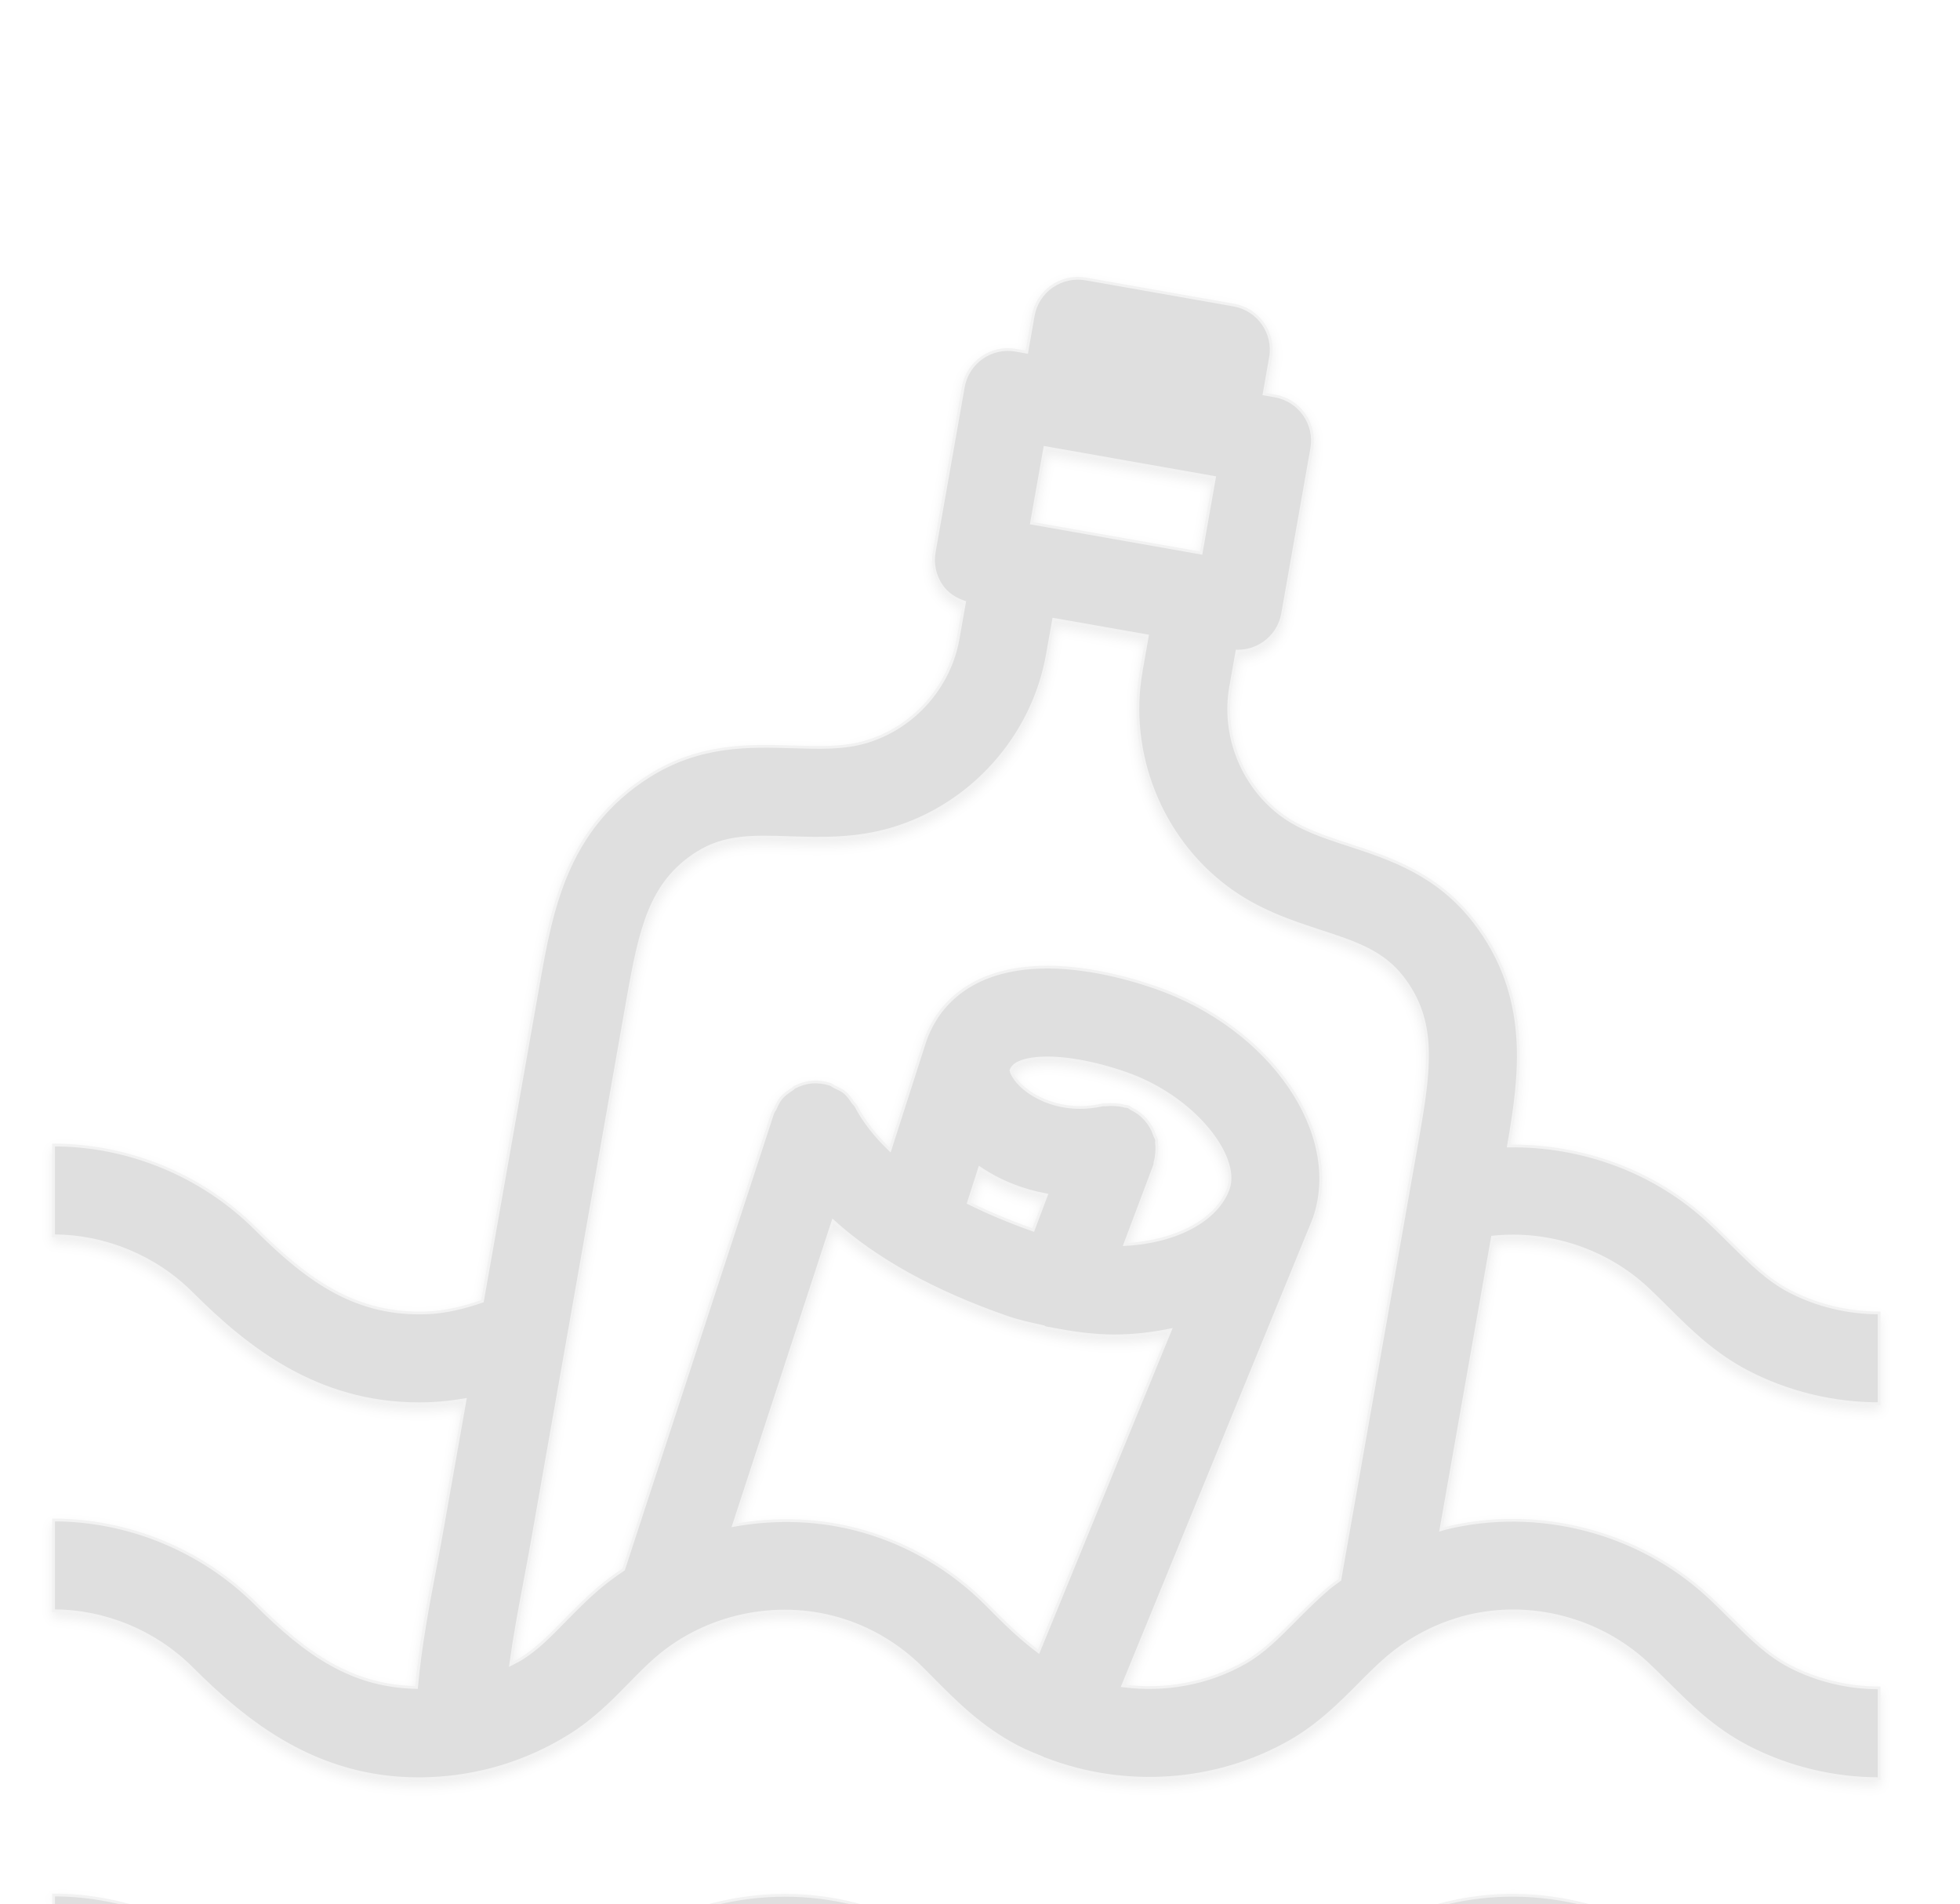
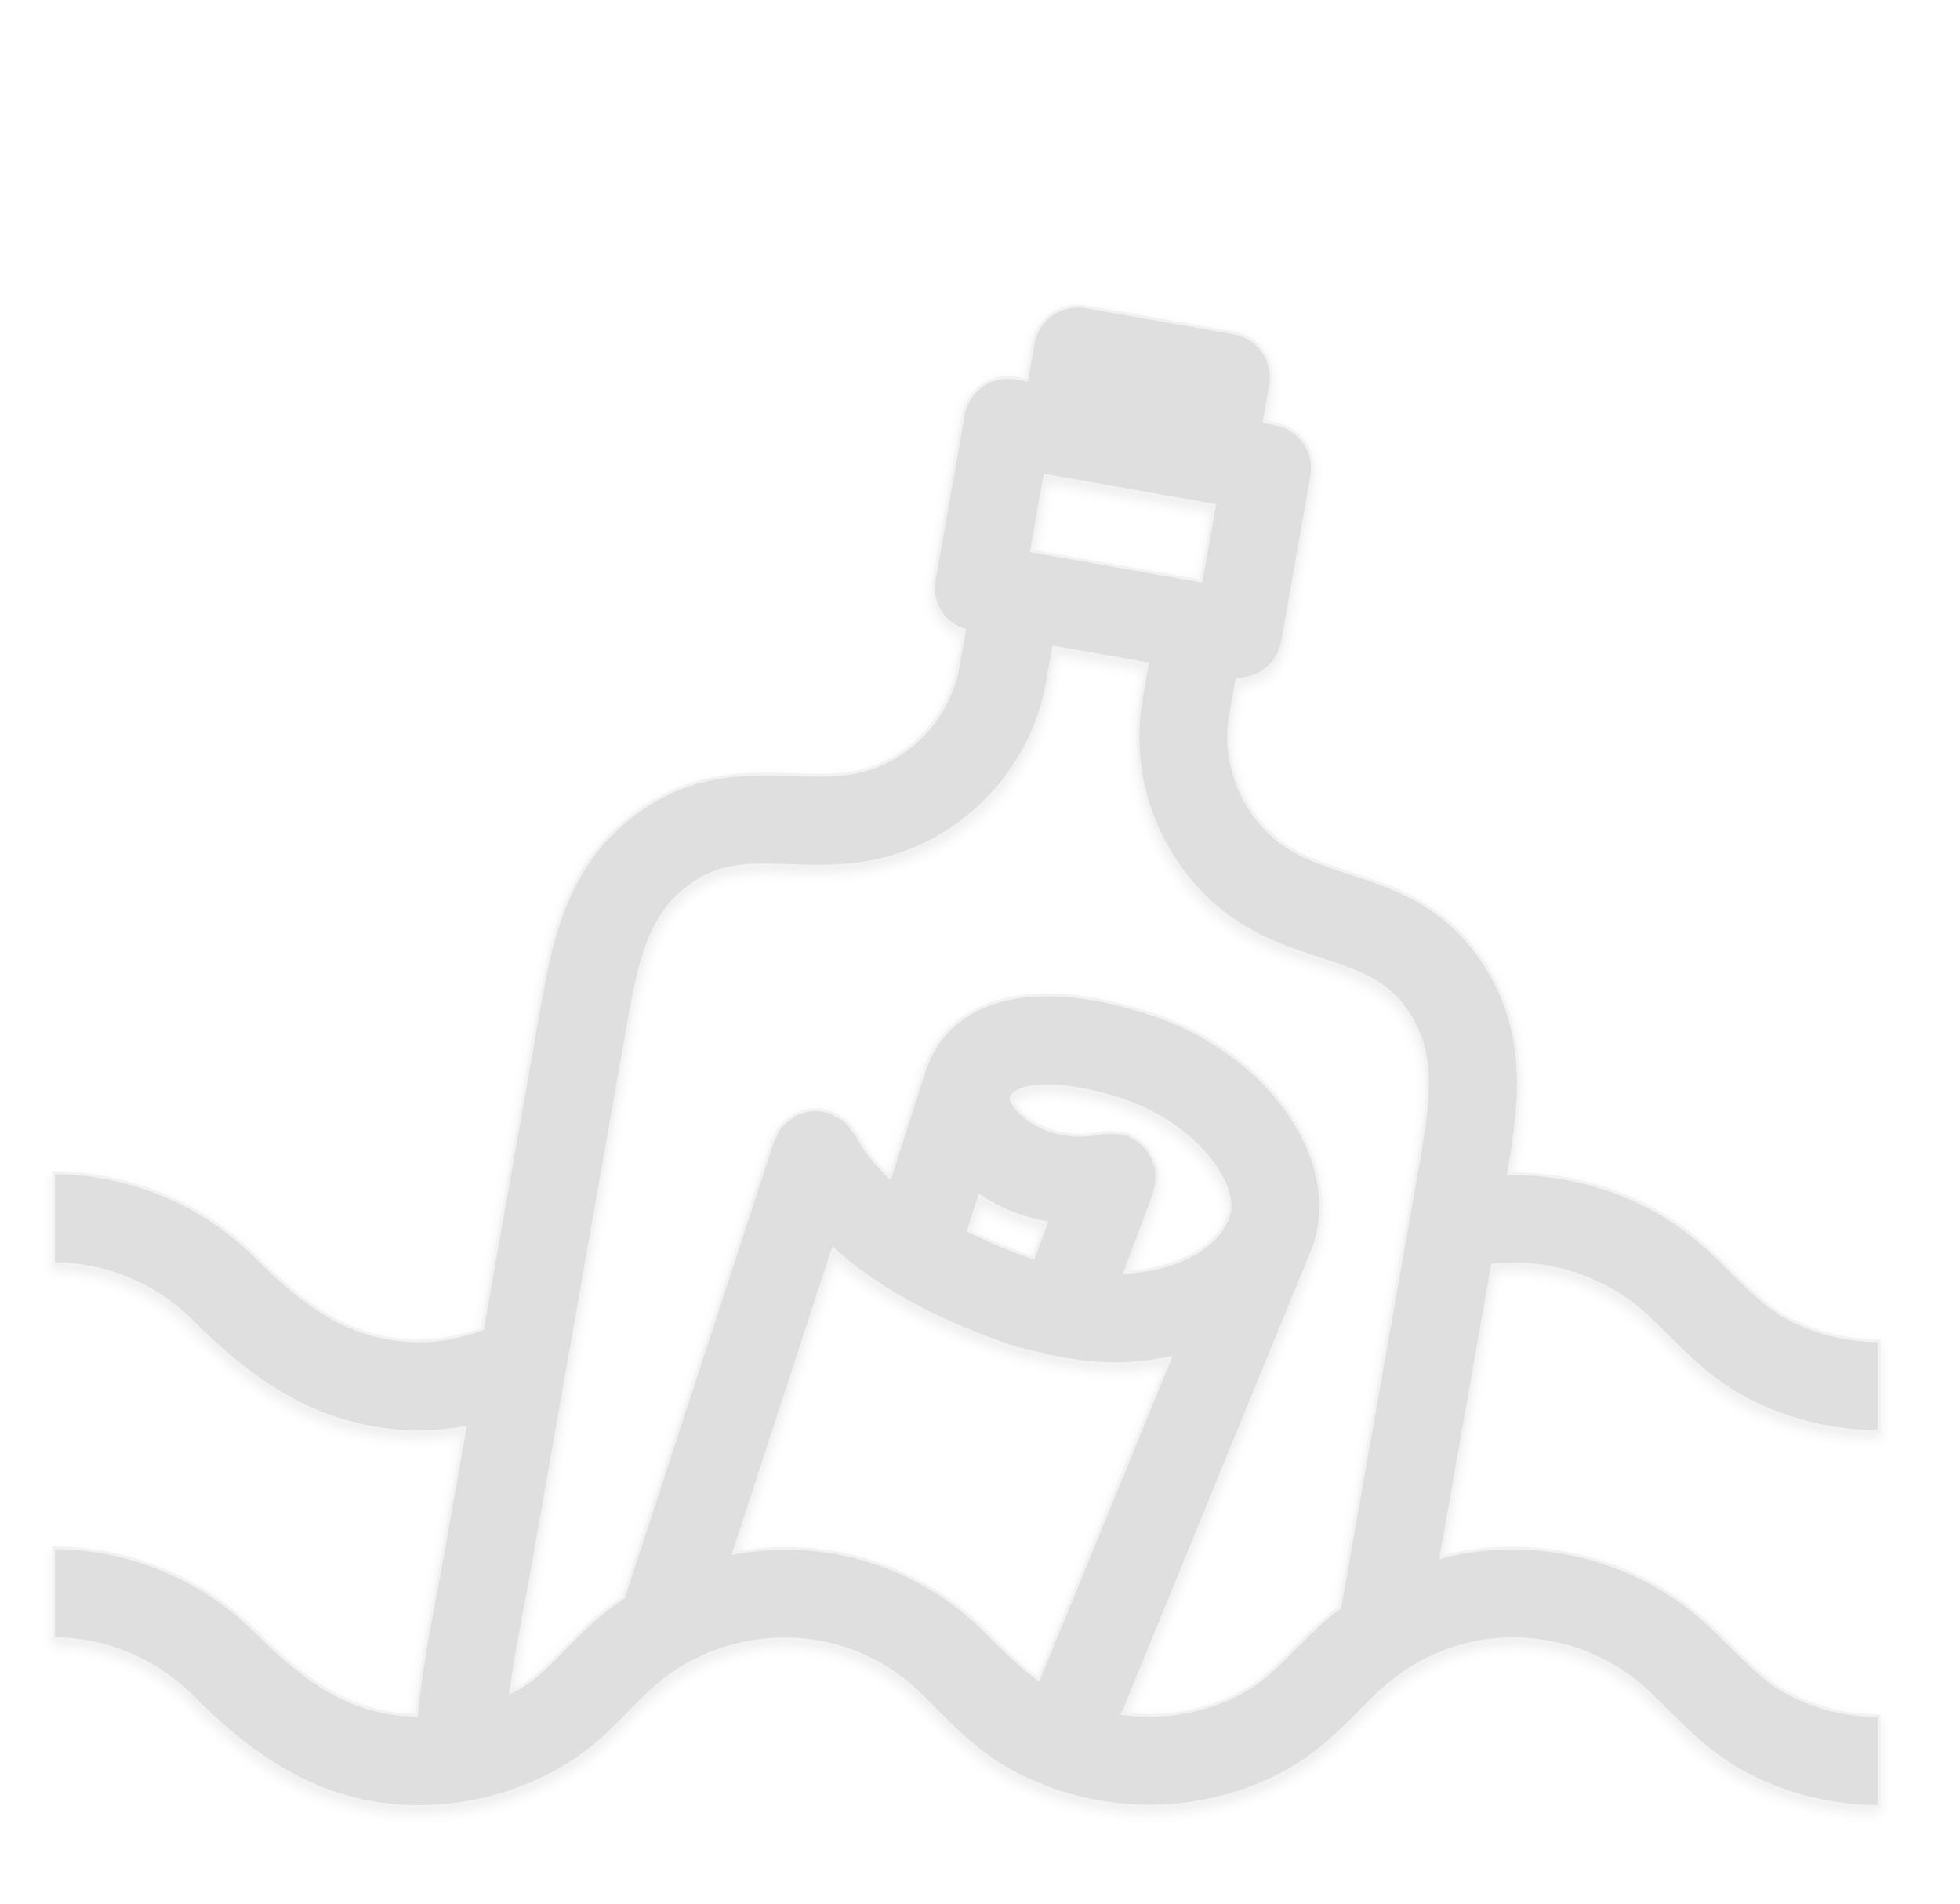
- <svg xmlns="http://www.w3.org/2000/svg" xmlns:xlink="http://www.w3.org/1999/xlink" width="206px" height="200px" viewBox="0 -100 666 684" version="1.1">
+ <svg xmlns="http://www.w3.org/2000/svg" xmlns:xlink="http://www.w3.org/1999/xlink" width="206px" height="200px" viewBox="0 -110 666 684" version="1.1">
  <defs>
    <path d="M603.056,616.415 C600.368,613.741 597.649,611.023 594.736,608.319 C569.641,585.134 533.432,575.84 500.279,584.003 C484.77,587.83 470.189,595.348 458.094,605.736 C453.826,609.383 449.931,613.277 446.09,617.141 C440.009,623.26 434.744,628.547 428.289,632.254 C407.926,643.787 382.329,644.326 361.54,633.557 C352.936,629.064 346.285,622.376 338.609,614.632 L335.135,611.143 C322.883,598.853 307.643,589.829 291.07,585.059 C258.216,575.57 221.641,583.464 195.647,605.728 C191.438,609.323 187.604,613.217 183.814,617.089 C178.407,622.616 173.749,627.386 168.118,630.861 C157.91,637.219 146.168,640.821 134.133,641.285 C109.083,642.162 92.038,630.501 72.635,611.12 C53.471,591.963 26.997,580.992 5.68434189e-14,580.992 L5.68434189e-14,613.621 C18.415,613.621 36.478,621.133 49.569,634.193 C70.103,654.721 96.479,675.689 135.406,673.892 C153.065,673.241 170.357,667.931 185.327,658.592 C194.284,653.065 201.114,646.086 207.142,639.937 C210.265,636.732 213.395,633.519 216.878,630.531 C234.604,615.314 259.549,609.944 282.031,616.43 C293.294,619.68 303.674,625.813 312.061,634.231 L315.431,637.623 C324.231,646.505 333.345,655.679 346.495,662.531 C377.057,678.333 414.539,677.577 444.45,660.614 C454.777,654.721 462.453,646.992 469.245,640.177 C472.488,636.904 475.716,633.624 479.333,630.531 C487.593,623.424 497.538,618.309 508.083,615.703 C530.744,610.109 555.442,616.452 572.554,632.276 C575.153,634.68 577.594,637.129 580.013,639.54 C588.206,647.703 596.653,656.136 608.98,662.554 C623.494,670.043 639.819,673.989 656.183,673.989 L656.183,641.36 C645.002,641.36 633.851,638.672 624.01,633.579 C616.169,629.468 610.096,623.432 603.056,616.415 L603.056,616.415 Z M572.569,362.766 C575.183,365.192 577.654,367.641 580.088,370.09 C588.251,378.2 596.691,386.595 608.95,392.991 C623.404,400.48 639.737,404.441 656.183,404.441 L656.183,371.812 C644.949,371.812 633.813,369.124 624.01,364.039 C616.184,359.957 610.126,353.929 603.101,346.956 C600.398,344.245 597.649,341.52 594.736,338.824 C575.43,320.977 549.533,311.452 522.948,311.819 C527.366,286.469 531.328,258.153 510.779,231.38 C497.456,214.081 480.501,208.524 465.531,203.626 C456.582,200.691 448.134,197.92 441.282,192.79 C427.18,182.216 420.043,164.167 423.099,146.815 L423.114,146.808 L425.383,133.957 C425.495,133.957 425.615,133.987 425.727,133.987 C429.06,133.987 432.333,132.961 435.081,131.036 C438.638,128.55 441.042,124.753 441.791,120.499 L452.246,61.187 C453.826,52.313 447.894,43.858 439.02,42.293 L435.118,41.589 L437.418,28.513 C438.99,19.639 433.067,11.191 424.185,9.619 L371.021,0.243 C366.768,-0.499 362.372,0.475 358.829,2.946 C355.272,5.432 352.868,9.222 352.119,13.483 L349.82,26.551 L345.904,25.862 C337.007,24.282 328.559,30.228 326.994,39.103 L316.54,98.415 C315.791,102.668 316.764,107.064 319.243,110.614 C321.243,113.467 324.193,115.31 327.436,116.403 L325.122,129.531 L325.122,129.546 C322.066,146.883 309.193,161.396 292.306,166.511 C284.098,168.998 275.216,168.691 265.81,168.399 C250.083,167.919 232.245,167.328 213.8,179.033 C184.099,197.912 178.864,227.523 174.251,253.652 L154.151,367.611 C147.673,369.873 140.956,371.513 134.156,371.79 C109.083,372.681 92.031,360.953 72.635,341.572 C53.501,322.453 27.027,311.482 0,311.482 L0,344.118 C18.445,344.118 36.508,351.607 49.569,364.638 C69.377,384.438 94.51,404.464 131.4,404.464 C132.733,404.464 134.096,404.441 135.459,404.381 C139.63,404.209 143.771,403.692 147.92,403.003 L139.667,449.757 C138.919,454.01 138.072,458.444 137.211,463.005 C134.62,476.582 131.797,491.5 130.456,506.418 C107.331,505.968 91.042,494.728 72.62,476.282 C53.441,457.193 26.967,446.229 1.33029102e-14,446.229 L1.33029102e-14,478.859 C18.4,478.859 36.478,486.347 49.554,499.363 C69.332,519.179 94.42,539.219 131.22,539.219 C132.605,539.219 134.006,539.189 135.429,539.122 C153.08,538.433 170.342,533.146 185.327,523.822 C194.284,518.295 201.114,511.315 207.142,505.167 C210.265,501.962 213.395,498.742 216.878,495.746 C234.596,480.574 259.542,475.189 282.046,481.659 C293.279,484.895 303.651,491.028 312.046,499.408 L315.326,502.703 C324.163,511.637 333.285,520.871 346.503,527.754 C349.416,529.266 352.441,530.48 355.467,531.693 C355.639,531.768 355.759,531.925 355.946,532.007 C356.088,532.075 356.246,532.037 356.395,532.105 C384.906,543.136 417.684,541.046 444.442,525.829 C454.799,519.913 462.505,512.154 469.313,505.302 C472.533,502.067 475.761,498.787 479.318,495.746 C487.586,488.654 497.553,483.524 508.083,480.896 C530.744,475.286 555.427,481.689 572.577,497.521 C575.19,499.94 577.662,502.411 580.111,504.853 C588.273,512.978 596.721,521.381 608.958,527.739 C623.411,535.228 639.744,539.197 656.19,539.197 L656.19,506.56 C644.957,506.56 633.821,503.871 623.988,498.772 C616.192,494.72 610.148,488.699 603.146,481.734 C600.42,479.031 597.679,476.282 594.744,473.579 C569.626,450.371 533.47,441.07 500.234,449.225 C499.71,449.36 499.193,449.577 498.677,449.719 L517.212,344.575 C537.162,342.441 557.704,349.046 572.569,362.766 L572.569,362.766 Z M356.313,60.828 L386.793,66.212 L413.378,70.893 L413.408,70.893 L417.287,71.582 L412.487,98.759 L351.513,88.005 L356.313,60.828 L356.313,60.828 Z M354.051,493.582 C348.787,489.62 343.799,485.104 338.527,479.765 L335.12,476.342 C322.823,464.038 307.583,455.036 291.07,450.296 C275.83,445.9 259.826,445.391 244.422,448.162 L280.166,338.786 C295.376,352.588 316.278,364.173 342.743,373.385 C347.124,374.913 351.505,375.789 355.886,376.777 C356.058,376.86 356.193,377.009 356.365,377.077 C357.129,377.361 357.908,377.331 358.695,377.511 C366.356,379.054 373.972,380.065 381.333,380.065 C388.313,380.065 394.986,379.234 401.434,377.931 L354.051,493.582 L354.051,493.582 Z M396.453,310.875 C396.401,310.411 396.536,309.984 396.438,309.512 C396.304,308.958 395.959,308.546 395.779,308.022 C395.427,306.951 395.016,305.962 394.454,304.996 C393.915,304.06 393.331,303.229 392.627,302.427 C391.99,301.686 391.316,301.035 390.56,300.428 C389.616,299.672 388.643,299.08 387.579,298.556 C387.107,298.324 386.77,297.919 386.254,297.732 C385.842,297.575 385.415,297.642 384.98,297.522 C383.865,297.208 382.764,297.065 381.588,296.983 C380.517,296.916 379.499,296.908 378.443,297.043 C377.956,297.11 377.507,296.968 377.012,297.073 C361.548,300.465 351.61,293.403 348.937,291.164 C344.952,287.839 344.174,285.023 344.121,284.686 L344.136,284.649 C344.997,282.215 348.315,280.747 353.999,280.298 C362.394,279.684 373.71,281.631 385.422,285.72 C409.993,294.287 426.162,315.548 422.298,327.043 L422.17,327.365 C418.216,338.262 403.875,346.29 385.055,347.234 L395.764,318.768 C395.937,318.319 395.862,317.862 395.989,317.398 C396.289,316.342 396.438,315.316 396.506,314.193 C396.588,313.054 396.611,311.983 396.453,310.875 L396.453,310.875 Z M356.905,329.402 L352.134,342.051 C343.575,339.026 335.816,335.753 328.821,332.278 L332.865,319.704 C339.942,324.497 348.15,327.807 356.905,329.402 L356.905,329.402 Z M490.259,309.37 L462.341,467.73 C460.925,468.816 459.42,469.797 458.072,470.973 C453.833,474.597 449.976,478.477 446.15,482.318 C440.046,488.467 434.767,493.776 428.281,497.468 C414.914,505.092 399.329,507.811 384.299,505.819 L452.792,338.689 C452.83,338.591 452.815,338.516 452.845,338.419 C452.927,338.232 453.032,338.067 453.099,337.88 C463.726,307.363 437.657,269.364 396.154,254.888 C384.808,250.949 367.808,246.53 351.49,247.751 C325.481,249.765 316.39,265.02 313.289,273.925 C313.26,274 313.275,274.074 313.245,274.142 C313.222,274.202 313.17,274.247 313.155,274.299 L300.648,313.241 C295.496,308.306 291.332,303.101 288.456,297.59 C288.157,297.005 287.64,296.653 287.281,296.129 C286.449,294.901 285.641,293.673 284.502,292.707 C283.416,291.786 282.128,291.239 280.848,290.632 C280.219,290.34 279.739,289.846 279.065,289.621 C279.028,289.614 278.99,289.621 278.961,289.614 C276.939,288.962 274.804,288.685 272.655,288.858 C270.491,289.03 268.409,289.659 266.499,290.64 C266.484,290.655 266.462,290.655 266.447,290.655 C266.057,290.865 265.825,291.224 265.458,291.456 C264.043,292.347 262.665,293.298 261.556,294.609 C260.613,295.725 260.044,297.043 259.437,298.353 C259.16,298.953 258.688,299.417 258.478,300.061 L204.903,464.008 C201.698,466.165 198.567,468.441 195.632,470.98 C191.423,474.575 187.589,478.469 183.799,482.341 C178.392,487.868 173.734,492.638 168.118,496.098 C166.89,496.862 165.571,497.454 164.306,498.128 C165.669,488.272 167.504,478.349 169.256,469.115 C170.147,464.412 171.023,459.837 171.795,455.441 L206.378,259.321 C210.924,233.544 214.571,217.211 231.279,206.577 C241.217,200.256 251.604,200.563 264.739,201.028 C275.853,201.372 288.419,201.784 301.742,197.748 C330.282,189.113 352.052,164.572 357.227,135.223 L359.481,122.566 L393.166,128.505 L390.934,141.154 L390.949,141.154 C385.759,170.495 397.816,201.005 421.683,218.896 C432.819,227.261 444.794,231.185 455.338,234.638 C467.837,238.734 477.715,241.97 484.882,251.278 C496.954,266.96 494.79,283.57 490.259,309.37 L490.259,309.37 Z" id="path-1" />
    <filter x="-50%" y="-50%" width="200%" height="200%" filterUnits="objectBoundingBox" id="filter-2">
      <feMorphology radius="0.5" operator="dilate" in="SourceAlpha" result="shadowSpreadOuter1" />
      <feOffset dx="0" dy="2" in="shadowSpreadOuter1" result="shadowOffsetOuter1" />
      <feGaussianBlur stdDeviation="2" in="shadowOffsetOuter1" result="shadowBlurOuter1" />
      <feComposite in="shadowBlurOuter1" in2="SourceAlpha" operator="out" result="shadowBlurOuter1" />
      <feColorMatrix values="0 0 0 0 0   0 0 0 0 0   0 0 0 0 0  0 0 0 0.5 0" type="matrix" in="shadowBlurOuter1" />
    </filter>
  </defs>
  <g id="Shape" stroke="none" fill="none" opacity="0.127">
    <use fill="black" fill-opacity="1" filter="url(#filter-2)" xlink:href="#path-1" />
    <use stroke="#979797" stroke-width="1" fill="#000000" fill-rule="evenodd" xlink:href="#path-1" />
  </g>
</svg>
